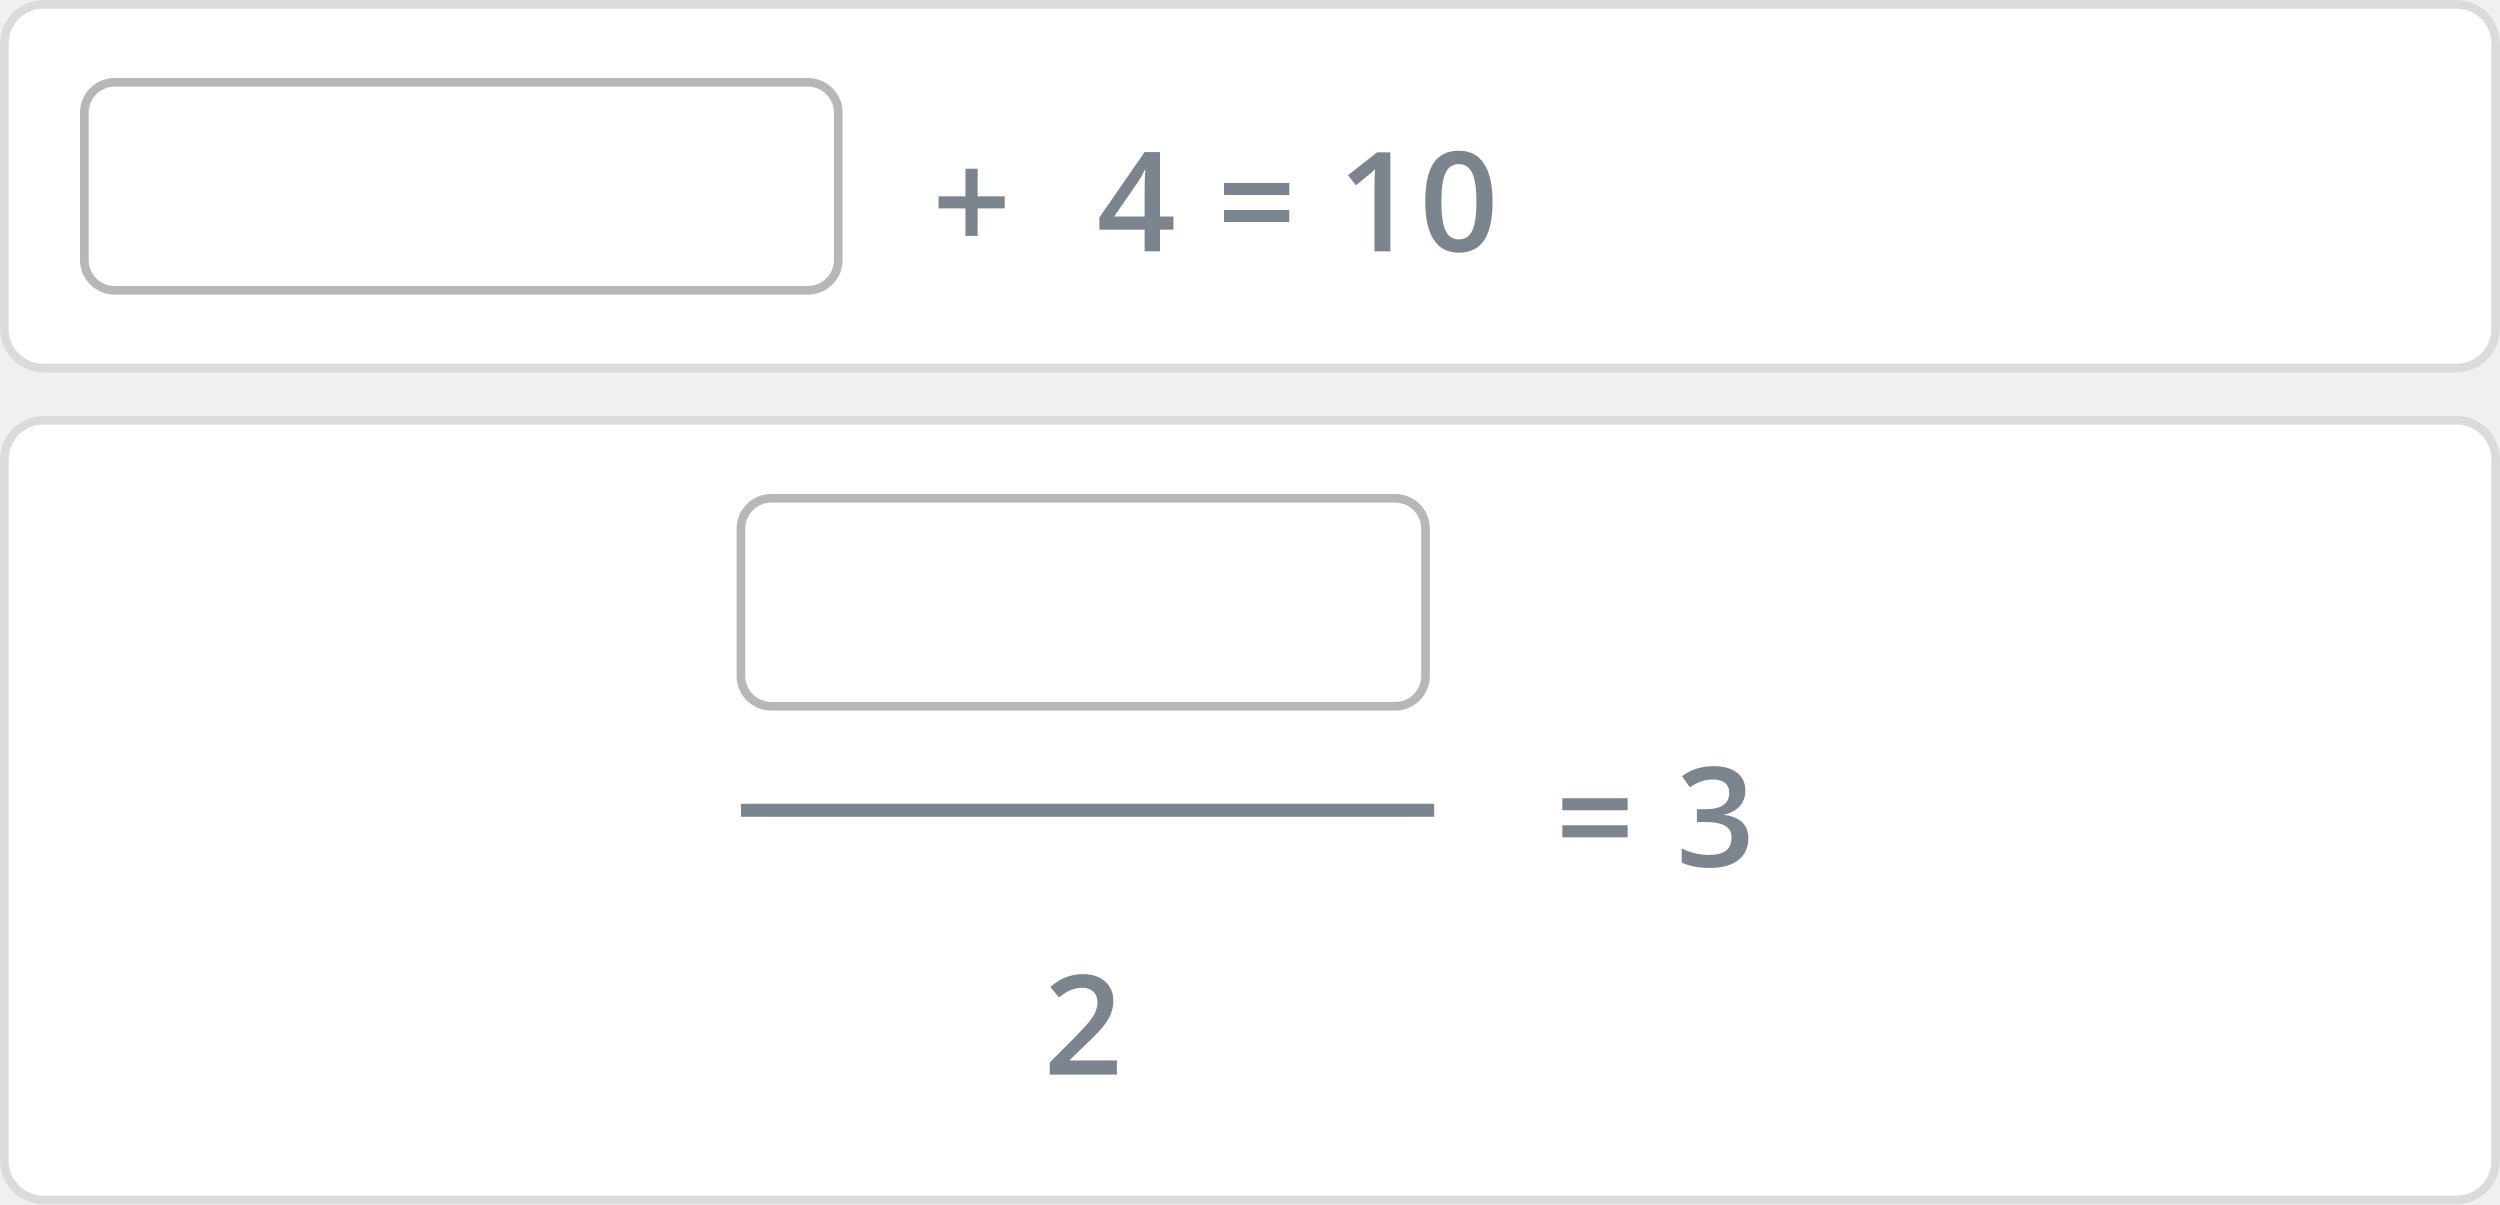
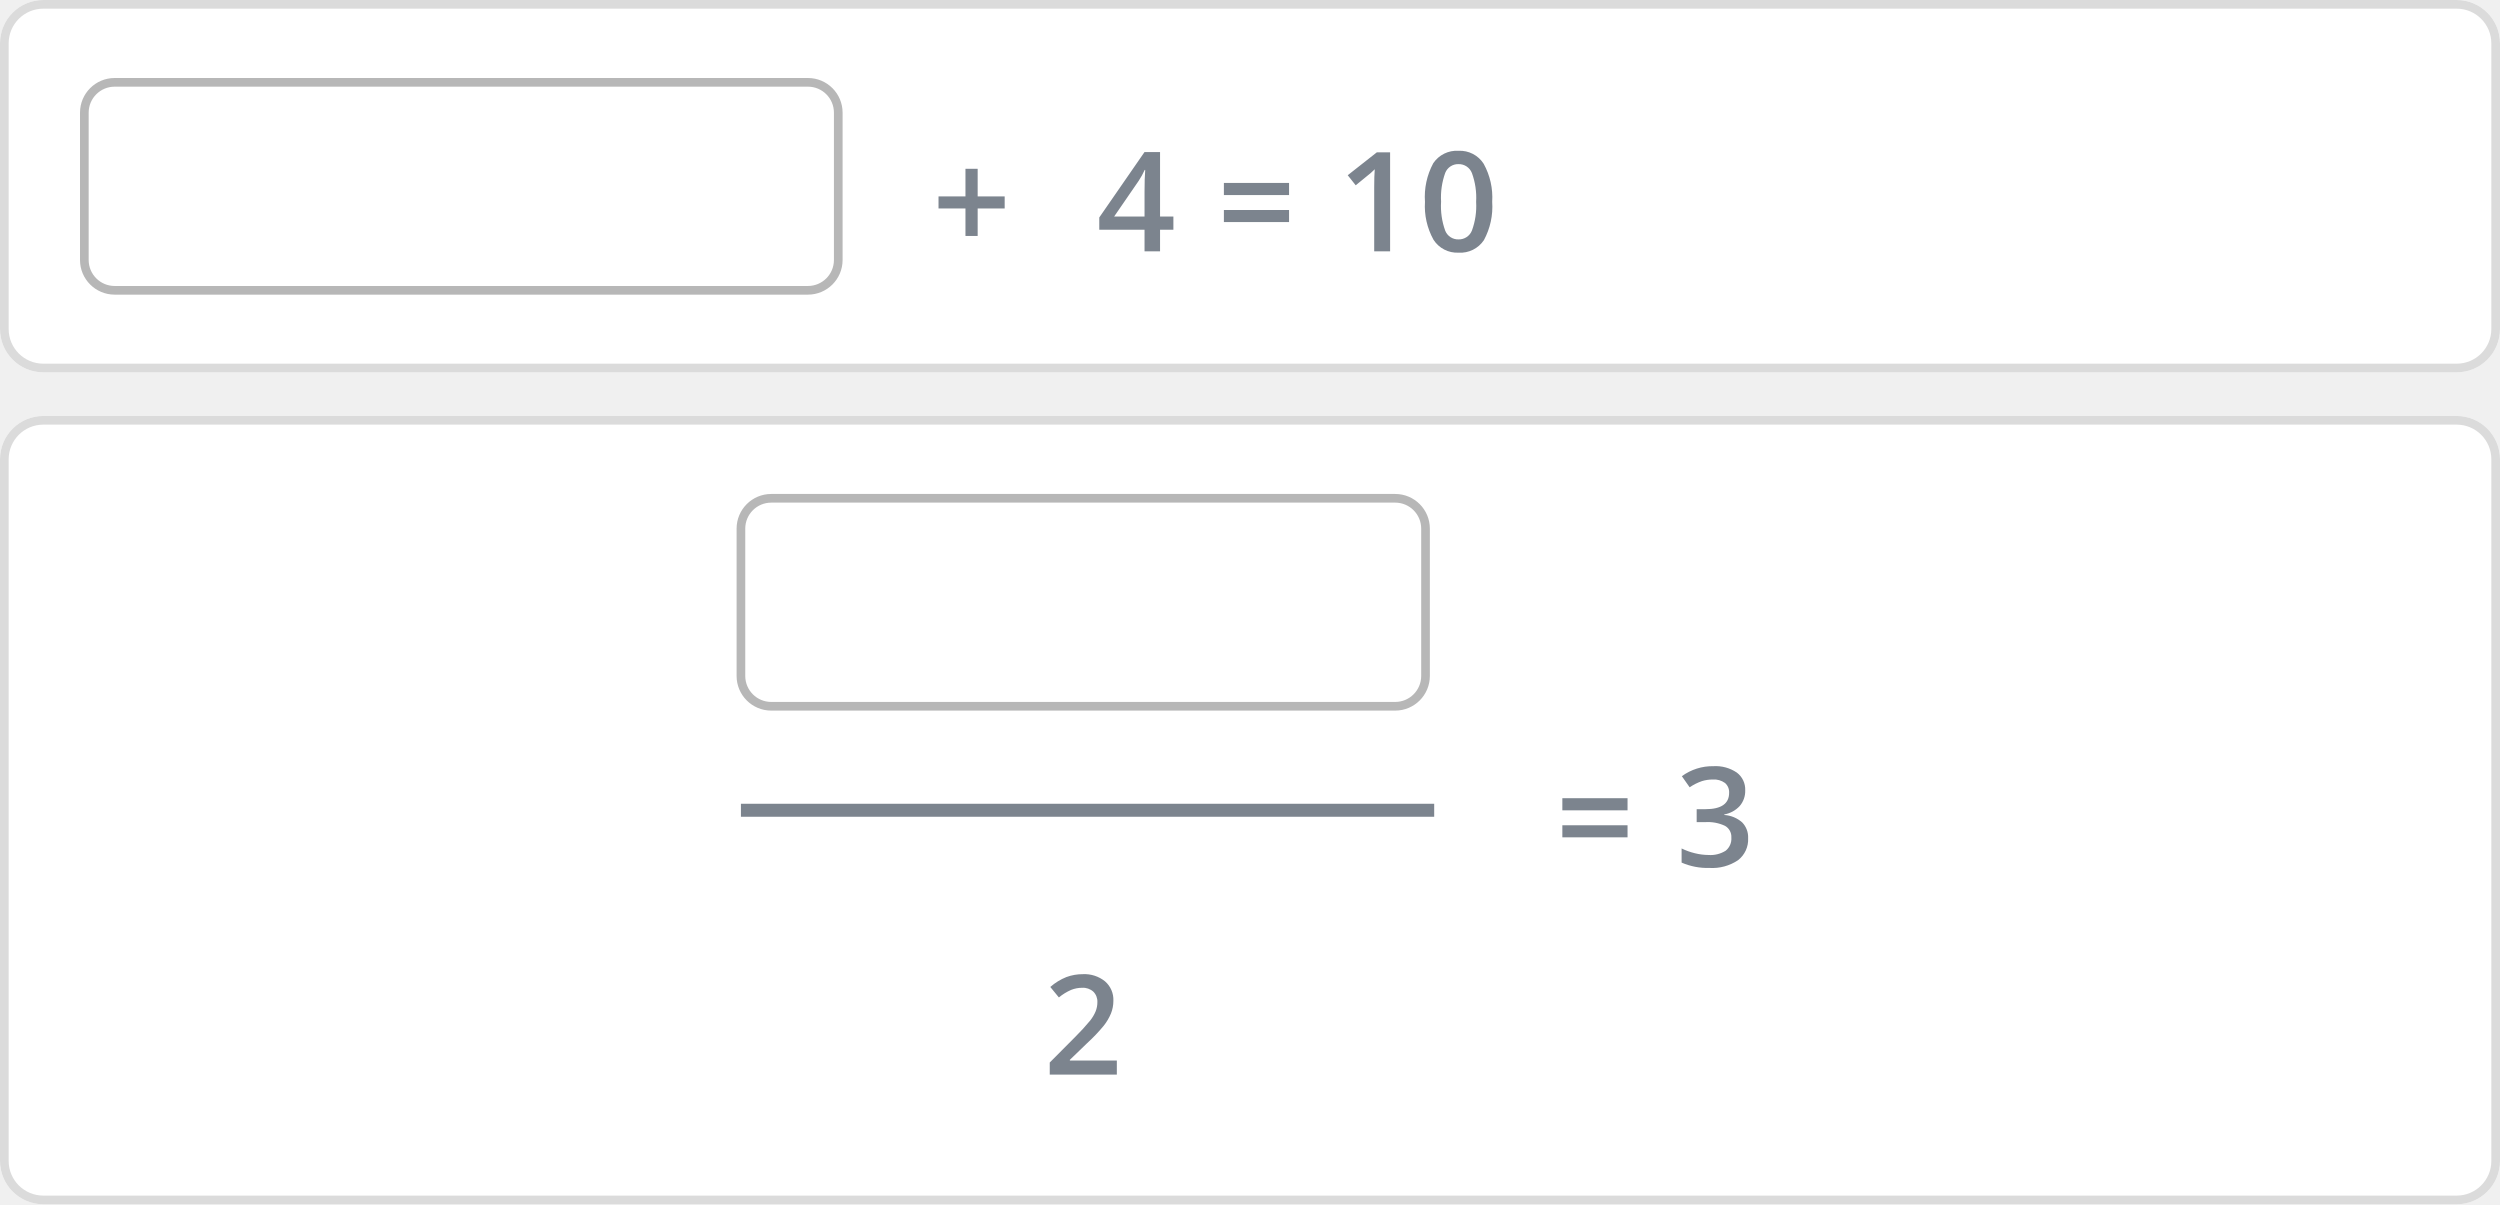
<svg xmlns="http://www.w3.org/2000/svg" width="288.49" height="138.967" viewBox="0 0 288.49 138.967">
  <defs>
    <filter id="a" x="-13.977" y="-55" width="318.489" height="220.672" filterUnits="userSpaceOnUse">
      <feOffset dy="3" input="SourceAlpha" />
      <feGaussianBlur stdDeviation="5" result="b" />
      <feFlood flood-opacity="0.102" />
      <feComposite operator="in" in2="b" />
      <feComposite in="SourceGraphic" />
    </filter>
    <filter id="c" x="-13.977" y="-7" width="318.489" height="220.672" filterUnits="userSpaceOnUse">
      <feOffset dy="3" input="SourceAlpha" />
      <feGaussianBlur stdDeviation="5" result="d" />
      <feFlood flood-opacity="0.102" />
      <feComposite operator="in" in2="d" />
      <feComposite in="SourceGraphic" />
    </filter>
  </defs>
  <g transform="translate(-309 -187)">
    <g transform="translate(-28 -23)">
      <g transform="translate(337 210.001)">
        <g fill="#fff" stroke="#dbdbdb" stroke-width="1">
          <rect width="288.489" height="42.966" rx="5" stroke="none" />
          <rect x="0.5" y="0.5" width="287.489" height="41.966" rx="4.5" fill="none" />
        </g>
-         <text transform="translate(107.552 29)" fill="#7c848e" font-size="16" font-family="OpenSans-SemiBold, Open Sans" font-weight="600" letter-spacing="0.019em">
-           <tspan x="0" y="0">+</tspan>
-         </text>
-         <text transform="translate(126.552 29)" fill="#7c848e" font-size="16" font-family="OpenSans-SemiBold, Open Sans" font-weight="600" letter-spacing="0.019em">
-           <tspan x="0" y="0">4 = 10</tspan>
-         </text>
+         <path d="M3.859-4.945H.75V-6.336H3.859V-9.523H5.266v3.188H8.383v1.391H5.266v3.172H3.859Z" transform="translate(107.552 29)" fill="#7c848e" />
+         <path d="M8.852-2.492H7.313V0H5.523V-2.492H.3V-3.906l5.219-7.547H7.313v7.438H8.852ZM5.523-4.016V-6.883q0-1.531.078-2.508H5.539a8.862,8.862,0,0,1-.687,1.25L2.016-4.016ZM14.68-6.492v-1.4H22.2v1.4Zm0,3.117V-4.766H22.2v1.391ZM33.86,0H32.025V-7.375q0-1.32.063-2.094-.18.188-.441.414T29.892-7.617L28.97-8.781l3.359-2.641H33.86ZM45.642-5.711a8.125,8.125,0,0,1-.957,4.422A3.267,3.267,0,0,1,41.759.156a3.243,3.243,0,0,1-2.891-1.492,7.979,7.979,0,0,1-.984-4.375,8.17,8.17,0,0,1,.957-4.457A3.268,3.268,0,0,1,41.759-11.6a3.246,3.246,0,0,1,2.9,1.5A8.039,8.039,0,0,1,45.642-5.711Zm-5.9,0a8.322,8.322,0,0,0,.48,3.336,1.6,1.6,0,0,0,1.535,1A1.615,1.615,0,0,0,43.3-2.391a8.216,8.216,0,0,0,.488-3.32A8.281,8.281,0,0,0,43.3-9.035a1.615,1.615,0,0,0-1.543-1.027,1.6,1.6,0,0,0-1.535,1.008A8.383,8.383,0,0,0,39.744-5.711Z" transform="translate(126.552 29)" fill="#7c848e" />
        <g transform="translate(9.232 9)" fill="none" stroke="#b7b7b7" stroke-width="1">
          <rect width="88" height="25" rx="4" stroke="none" />
          <rect x="0.5" y="0.5" width="87" height="24" rx="3.5" fill="none" />
        </g>
      </g>
    </g>
    <g transform="translate(-28 25)">
      <g transform="translate(337 210.001)">
        <g fill="#fff" stroke="#dbdbdb" stroke-width="1">
          <rect width="288.49" height="90.966" rx="5" stroke="none" />
          <rect x="0.5" y="0.5" width="287.49" height="89.966" rx="4.5" fill="none" />
        </g>
        <g transform="translate(76)">
-           <text transform="translate(49 76)" fill="#7c848e" font-size="16" font-family="OpenSans-SemiBold, Open Sans" font-weight="600" letter-spacing="0.019em">
-             <tspan x="-4.566" y="0">2</tspan>
-           </text>
-           <text transform="translate(115 52)" fill="#7c848e" font-size="16" font-family="OpenSans-SemiBold, Open Sans" font-weight="600" letter-spacing="0.019em">
-             <tspan x="-11.508" y="0">= 3</tspan>
-           </text>
+           <path d="M3.879,0H-3.863V-1.391L-.918-4.352A25.053,25.053,0,0,0,.813-6.246,4.523,4.523,0,0,0,1.434-7.3a2.833,2.833,0,0,0,.2-1.055A1.608,1.608,0,0,0,1.164-9.57a1.781,1.781,0,0,0-1.285-.445,3.426,3.426,0,0,0-1.27.242A5.942,5.942,0,0,0-2.809-8.9L-3.8-10.109A6.4,6.4,0,0,1-1.949-11.25a5.42,5.42,0,0,1,1.914-.336,3.766,3.766,0,0,1,2.555.832A2.81,2.81,0,0,1,3.48-8.516,3.928,3.928,0,0,1,3.2-7.047a5.969,5.969,0,0,1-.852,1.434,19.461,19.461,0,0,1-1.91,2L-1.543-1.7v.078H3.879Z" transform="translate(49 76)" fill="#7c848e" />
+           <path d="M-10.711-6.492v-1.4h7.523v1.4Zm0,3.117V-4.766h7.523v1.391ZM10.391-8.8a2.646,2.646,0,0,1-.633,1.809,3.185,3.185,0,0,1-1.781.973v.063a3.448,3.448,0,0,1,2.062.855,2.447,2.447,0,0,1,.688,1.816A3.018,3.018,0,0,1,9.563-.738,5.34,5.34,0,0,1,6.25.156a7.459,7.459,0,0,1-3.2-.617V-2.094a7.316,7.316,0,0,0,1.539.555,6.682,6.682,0,0,0,1.563.2,3.3,3.3,0,0,0,1.984-.492,1.781,1.781,0,0,0,.656-1.523A1.45,1.45,0,0,0,8.063-4.7a4.64,4.64,0,0,0-2.281-.43H4.789V-6.625H5.8q2.734,0,2.734-1.891a1.394,1.394,0,0,0-.477-1.133,2.146,2.146,0,0,0-1.406-.4,4.258,4.258,0,0,0-1.25.184,5.918,5.918,0,0,0-1.422.715l-.9-1.281a5.988,5.988,0,0,1,3.648-1.156,4.341,4.341,0,0,1,2.7.742A2.436,2.436,0,0,1,10.391-8.8Z" transform="translate(115 52)" fill="#7c848e" />
          <g transform="translate(9 9)" fill="none" stroke="#b7b7b7" stroke-width="1">
            <rect width="80" height="25" rx="4" stroke="none" />
            <rect x="0.5" y="0.5" width="79" height="24" rx="3.5" fill="none" />
          </g>
-           <line x2="80" transform="translate(9.5 45.5)" fill="none" stroke="#7c848e" stroke-width="1.5" />
+           <path d="M0,0H80" transform="translate(9.5 45.5)" fill="none" stroke="#7c848e" stroke-width="1.5" />
        </g>
      </g>
    </g>
  </g>
</svg>
